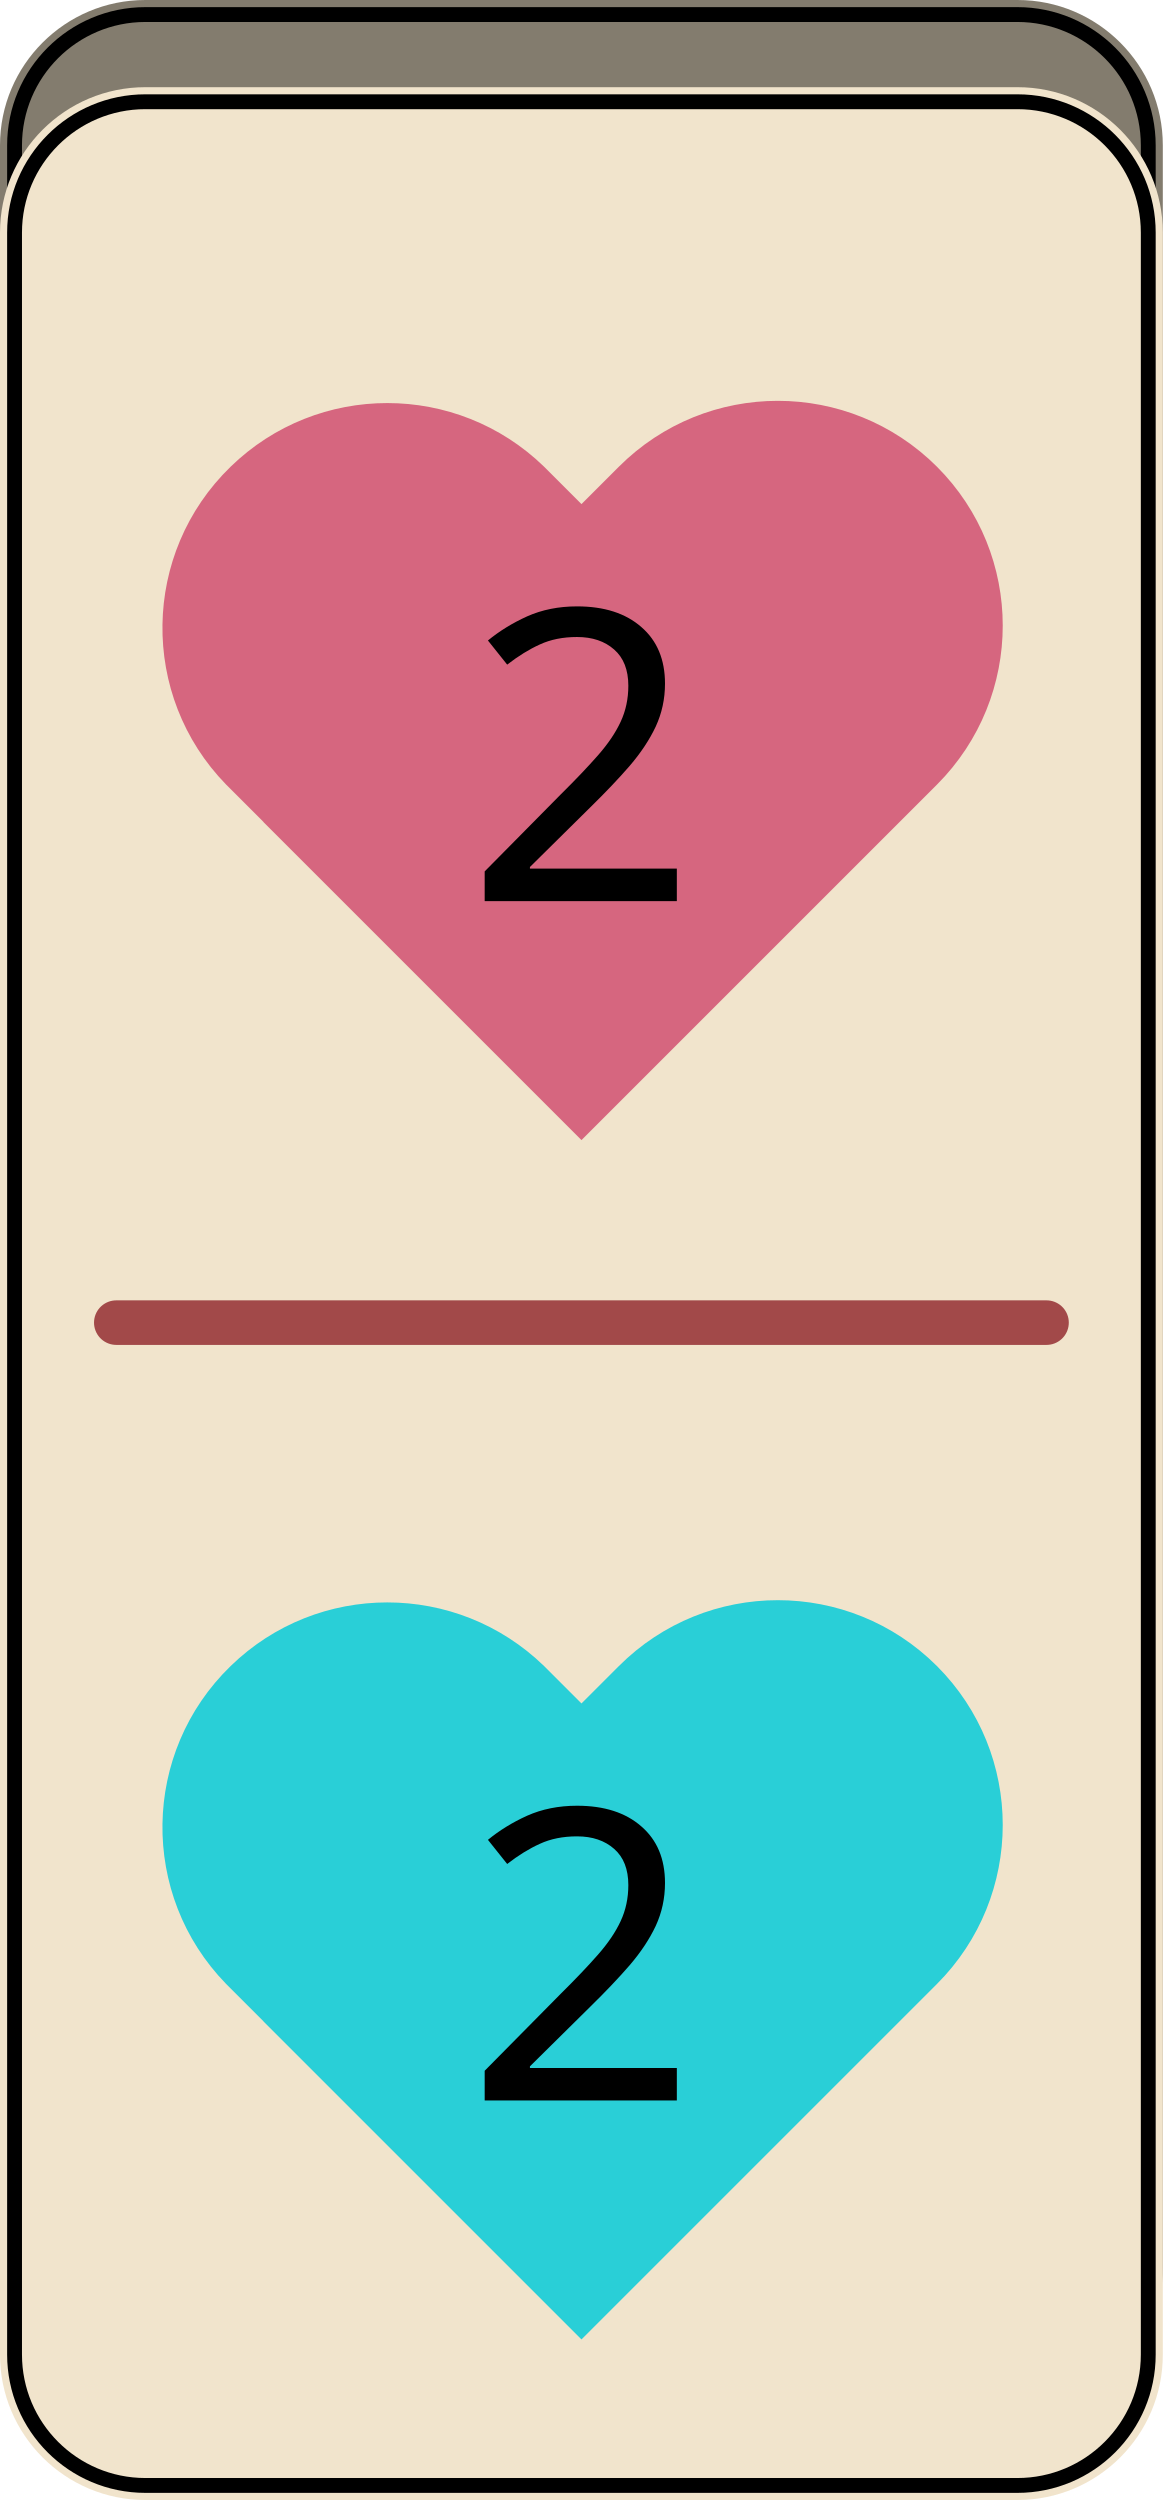
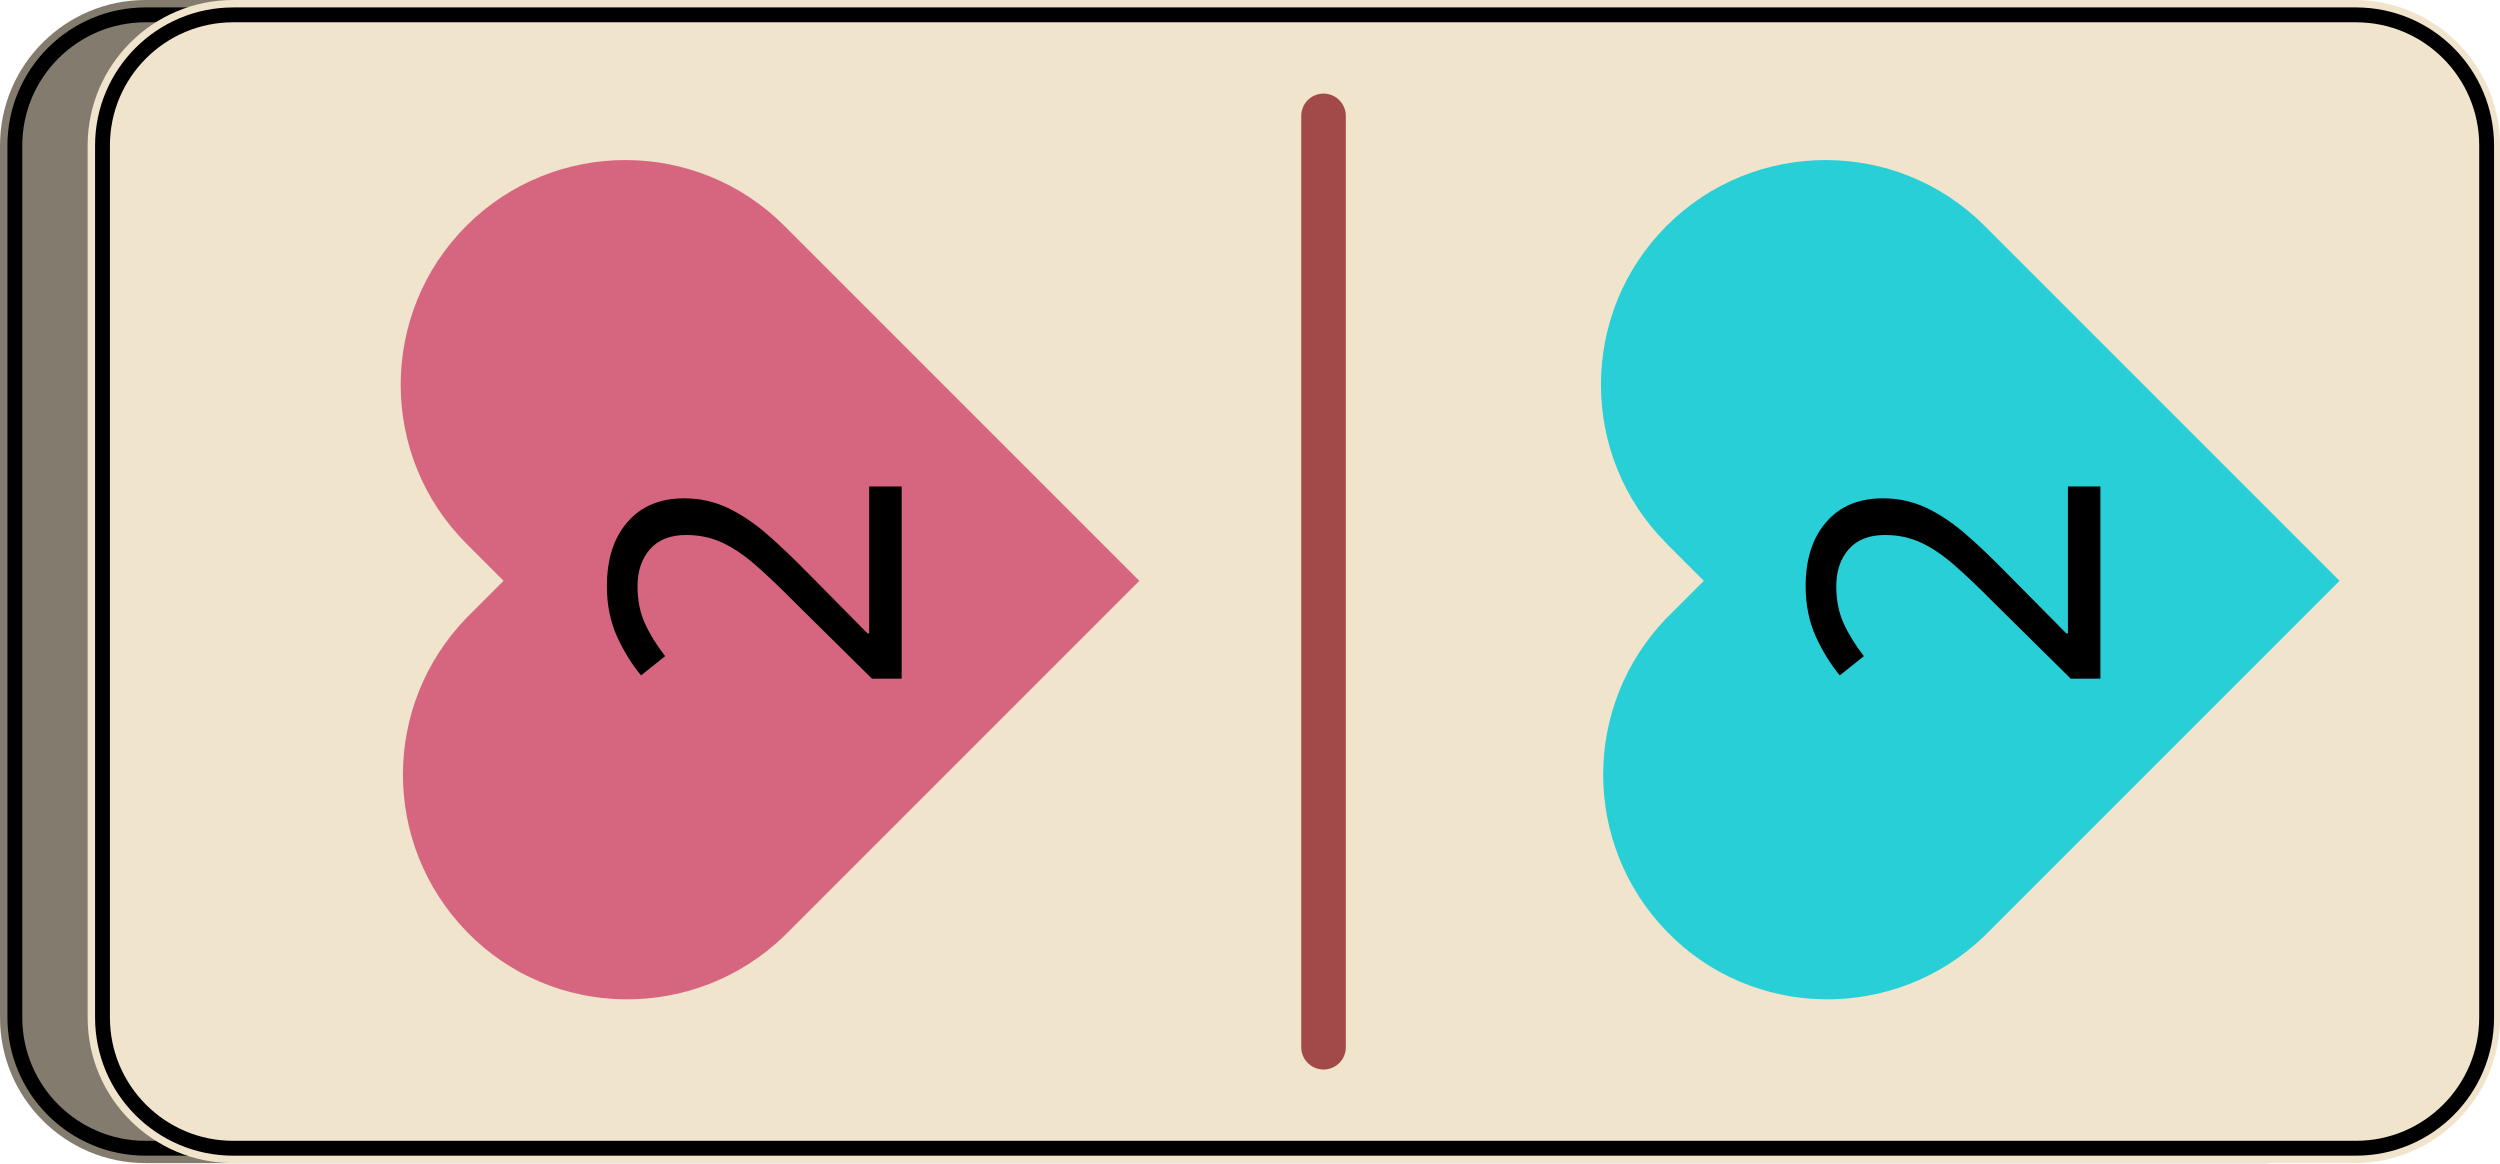
- <svg xmlns="http://www.w3.org/2000/svg" id="Capa_2" data-name="Capa 2" viewBox="0 0 78.29 168.32">
+ <svg xmlns="http://www.w3.org/2000/svg" id="Capa_2" data-name="Capa 2" version="1.1" viewBox="0 0 168.3 78.3">
  <defs>
    <style>
-       .cls-1 {
-         fill: #000;
-         font-family: Poppins-Regular, Poppins;
-         font-size: 27.4px;
-       }
- 
      .cls-1, .cls-2 {
        isolation: isolate;
      }

      .cls-3 {
        fill: #837c6e;
      }

      .cls-3, .cls-4, .cls-5, .cls-6 {
        stroke-width: 0px;
      }

      .cls-4 {
        fill: #29cfd7;
+       }
+ 
+       .cls-2 {
+         fill: #000;
+         font-family: Poppins-Regular, Poppins;
+         font-size: 27.4px;
      }

      .cls-7 {
        stroke: #a24949;
        stroke-width: 3px;
      }

      .cls-7, .cls-8 {
        stroke-linecap: round;
      }

      .cls-7, .cls-8, .cls-9 {
        fill: none;
      }

      .cls-8, .cls-9 {
        stroke: #000;
      }

      .cls-5 {
        fill: #d6667f;
      }

      .cls-6 {
        fill: #f1e4cc;
      }
    </style>
  </defs>
-   <g id="Capa_1-2" data-name="Capa 1">
+   <g id="Capa_1-2" data-name="Capa 1-2">
    <g id="Grupo_71" data-name="Grupo 71">
      <g id="Grupo_38-3" data-name="Grupo 38-3">
        <g id="Rectángulo_70-3" data-name="Rectángulo 70-3">
-           <rect class="cls-3" width="78.29" height="162.45" rx="9.79" ry="9.79" />
-           <rect class="cls-9" x=".98" y=".98" width="76.33" height="160.49" rx="8.81" ry="8.81" />
+           <rect class="cls-3" x="0" y="0" width="162.4" height="78.3" rx="9.8" ry="9.8" />
+           <rect class="cls-9" x="1" y="1" width="160.5" height="76.3" rx="8.8" ry="8.8" />
        </g>
        <g id="Rectángulo_68-3" data-name="Rectángulo 68-3">
-           <rect class="cls-6" y="5.87" width="78.29" height="162.45" rx="9.79" ry="9.79" />
-           <rect class="cls-8" x=".98" y="6.85" width="76.33" height="160.49" rx="8.81" ry="8.81" />
+           <rect class="cls-6" x="5.9" y="0" width="162.4" height="78.3" rx="9.8" ry="9.8" />
+           <rect class="cls-8" x="6.9" y="1" width="160.5" height="76.3" rx="8.8" ry="8.8" />
        </g>
-         <line id="Línea_1-3" data-name="Línea 1-3" class="cls-7" x1="7.83" y1="89.05" x2="70.46" y2="89.05" />
+         <line id="Línea_1-3" data-name="Línea 1-3" class="cls-7" x1="89.1" y1="70.5" x2="89.1" y2="7.8" />
      </g>
      <g id="Corazón-2">
-         <path id="Unión_1-2" data-name="Unión 1-2" class="cls-5" d="M17.74,55.34l-2.52-2.52c-5.83-5.99-5.69-15.58.31-21.4,5.87-5.71,15.22-5.71,21.1,0l2.52,2.52,2.52-2.52c5.91-5.91,15.49-5.91,21.41,0,5.91,5.91,5.91,15.49,0,21.41h0l-23.93,23.93-21.41-21.41Z" />
+         <path id="Unión_1-2" data-name="Unión 1-2" class="cls-5" d="M55.3,60.5l-2.5,2.5c-6,5.8-15.6,5.7-21.4-.3-5.7-5.9-5.7-15.2,0-21.1l2.5-2.5-2.5-2.5c-5.9-5.9-5.9-15.5,0-21.4,5.9-5.9,15.5-5.9,21.4,0h0l23.9,23.9-21.4,21.4h0Z" />
      </g>
-       <g id="_2-2" data-name=" 2-2" class="cls-2">
-         <text class="cls-1" transform="translate(31.32 60.67)">
-           <tspan x="0" y="0">2</tspan>
-         </text>
+       <g id="_2-2" data-name=" 2-2" class="cls-1">
+         <g class="cls-1">
+           <text class="cls-2" transform="translate(60.7 47) rotate(-90)">
+             <tspan x="0" y="0">2</tspan>
+           </text>
+         </g>
      </g>
-       <g id="Corazón-2-2" data-name="Corazón-2">
-         <path id="Unión_1-2-2" data-name="Unión 1-2" class="cls-4" d="M17.74,136.09l-2.52-2.52c-5.83-5.99-5.69-15.58.31-21.4,5.87-5.71,15.22-5.71,21.1,0l2.52,2.52,2.52-2.52c5.91-5.91,15.49-5.91,21.41,0,5.91,5.91,5.91,15.49,0,21.41h0l-23.93,23.93-21.41-21.41Z" />
+       <g id="Corazón-2-2">
+         <path id="Unión_1-2-2" data-name="Unión 1-2-2" class="cls-4" d="M136.1,60.5l-2.5,2.5c-6,5.8-15.6,5.7-21.4-.3-5.7-5.9-5.7-15.2,0-21.1l2.5-2.5-2.5-2.5c-5.9-5.9-5.9-15.5,0-21.4,5.9-5.9,15.5-5.9,21.4,0h0l23.9,23.9-21.4,21.4h0Z" />
      </g>
-       <g id="_2-2-2" data-name=" 2-2" class="cls-2">
-         <text class="cls-1" transform="translate(31.32 141.42)">
-           <tspan x="0" y="0">2</tspan>
-         </text>
+       <g id="_2-2-2" data-name=" 2-2-2" class="cls-1">
+         <g class="cls-1">
+           <text class="cls-2" transform="translate(141.4 47) rotate(-90)">
+             <tspan x="0" y="0">2</tspan>
+           </text>
+         </g>
      </g>
    </g>
  </g>
</svg>
